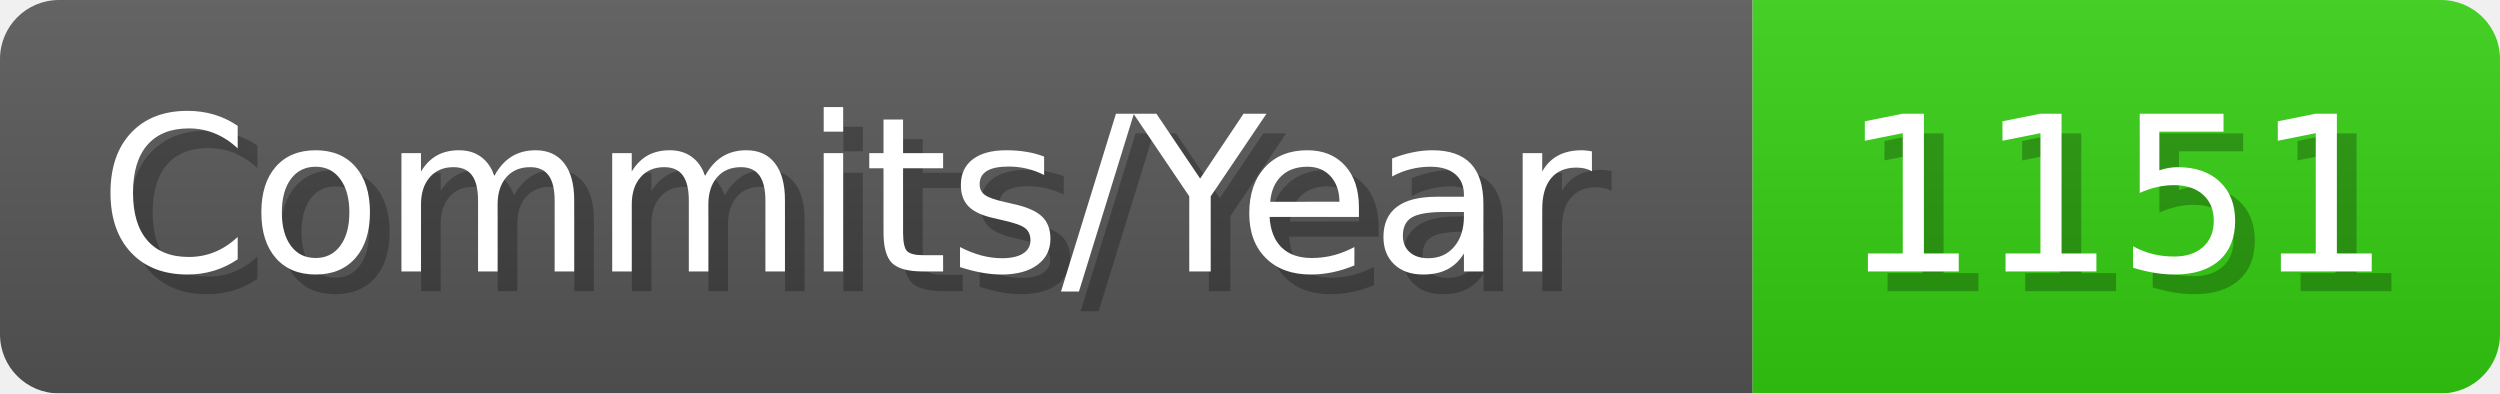
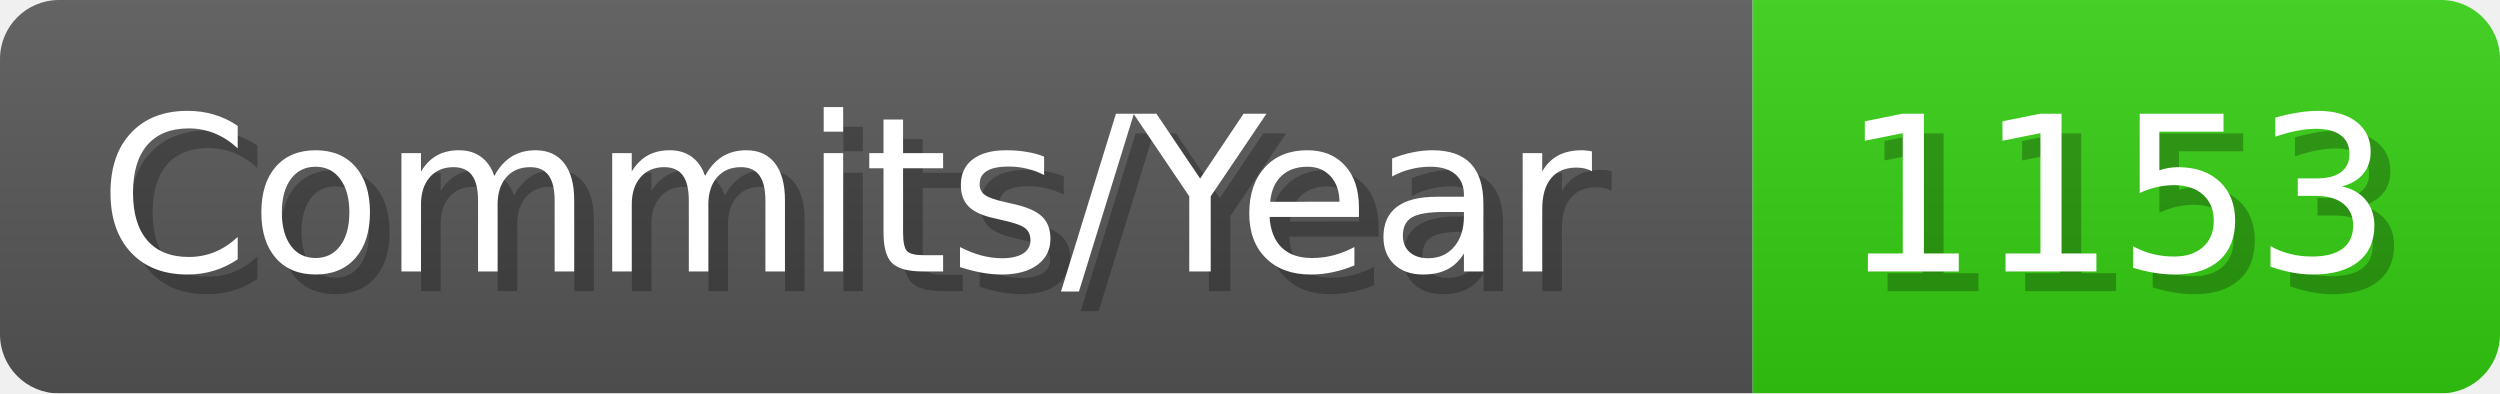
- <svg xmlns="http://www.w3.org/2000/svg" width="127.1" height="20" viewBox="0 0 1271 200" role="img" aria-label="Commits/Year: 1151">
+ <svg xmlns="http://www.w3.org/2000/svg" width="127.1" height="20" viewBox="0 0 1271 200" role="img" aria-label="Commits/Year: 1153">
  <linearGradient id="aUPdi" x2="0" y2="100%">
    <stop offset="0" stop-opacity=".1" stop-color="#EEE" />
    <stop offset="1" stop-opacity=".1" />
  </linearGradient>
  <mask id="WfAiQ">
    <rect width="1271" height="200" rx="30" fill="#FFF" />
  </mask>
  <g mask="url(#WfAiQ)">
    <rect width="891" height="200" fill="#555" />
    <rect width="380" height="200" fill="#3C1" x="891" />
    <rect width="1271" height="200" fill="url(#aUPdi)" />
  </g>
  <g aria-hidden="true" fill="#fff" text-anchor="start" font-family="Verdana,DejaVu Sans,sans-serif" font-size="110">
    <text x="60" y="148" textLength="791" fill="#000" opacity="0.25">Commits/Year</text>
    <text x="50" y="138" textLength="791">Commits/Year</text>
-     <text x="946" y="148" textLength="280" fill="#000" opacity="0.25">1151</text>
-     <text x="936" y="138" textLength="280">1151</text>
+     <text x="946" y="148" textLength="280" fill="#000" opacity="0.25">1153</text>
+     <text x="936" y="138" textLength="280">1153</text>
  </g>
</svg>
